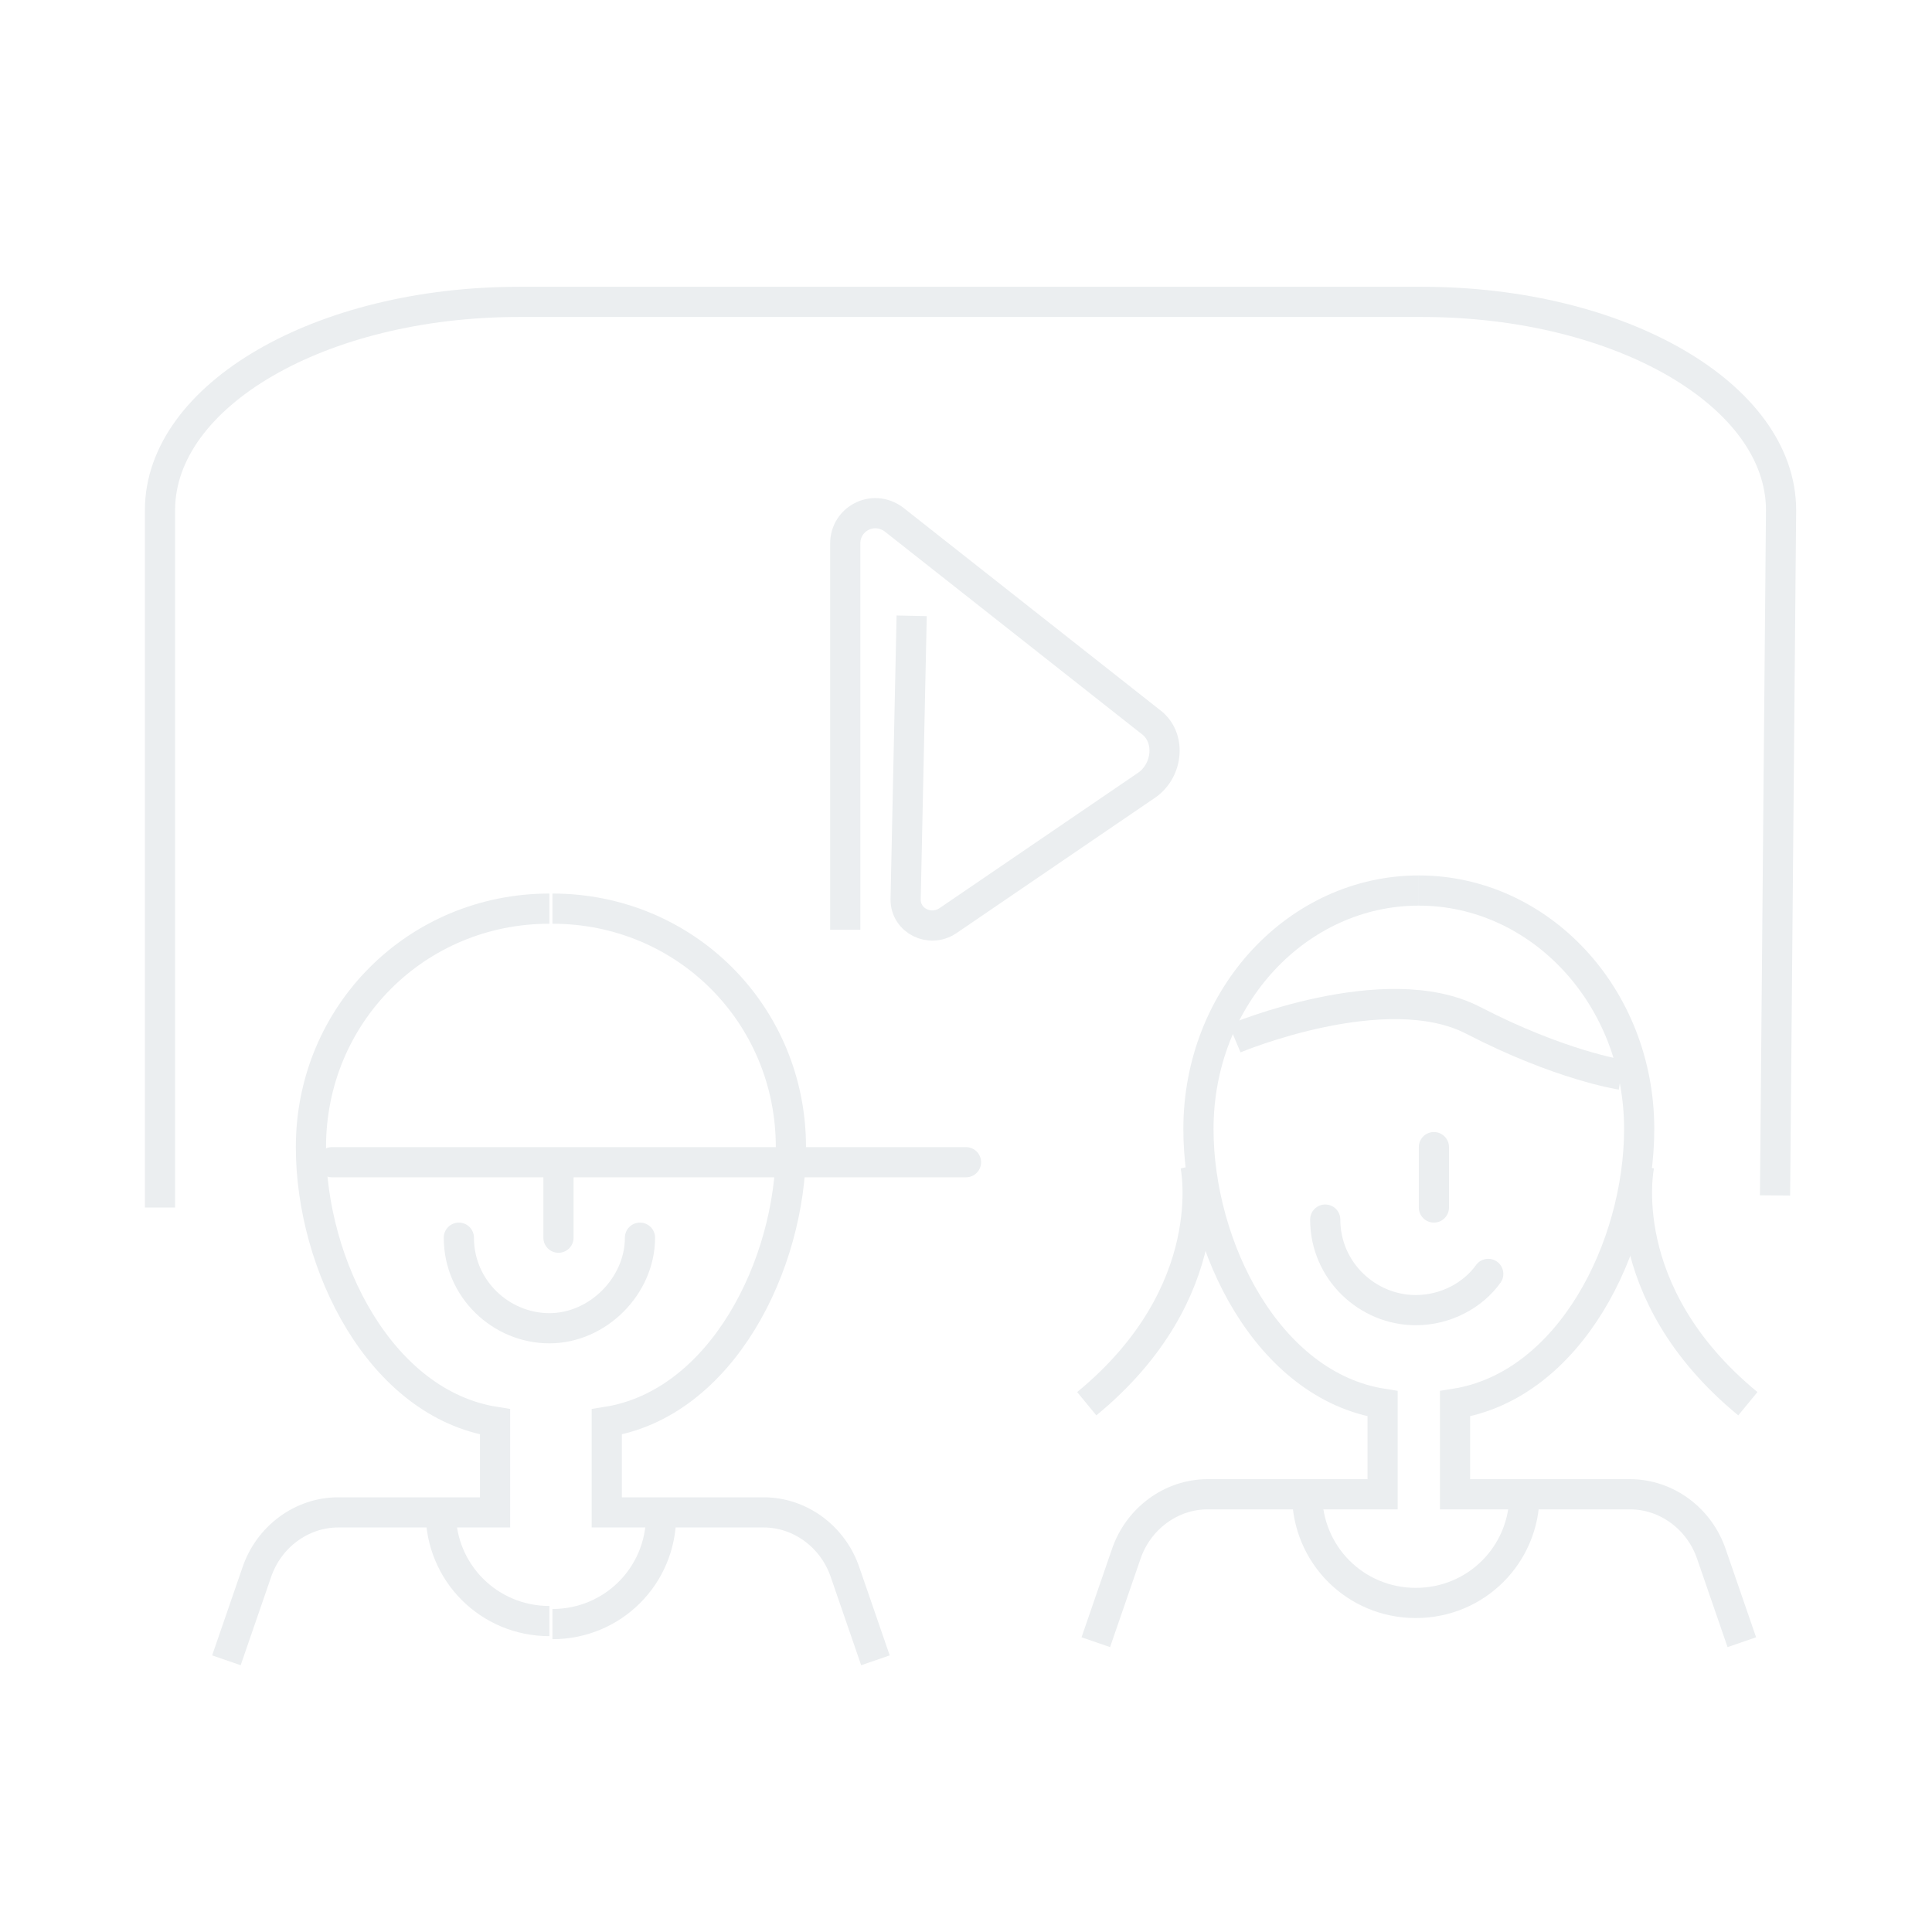
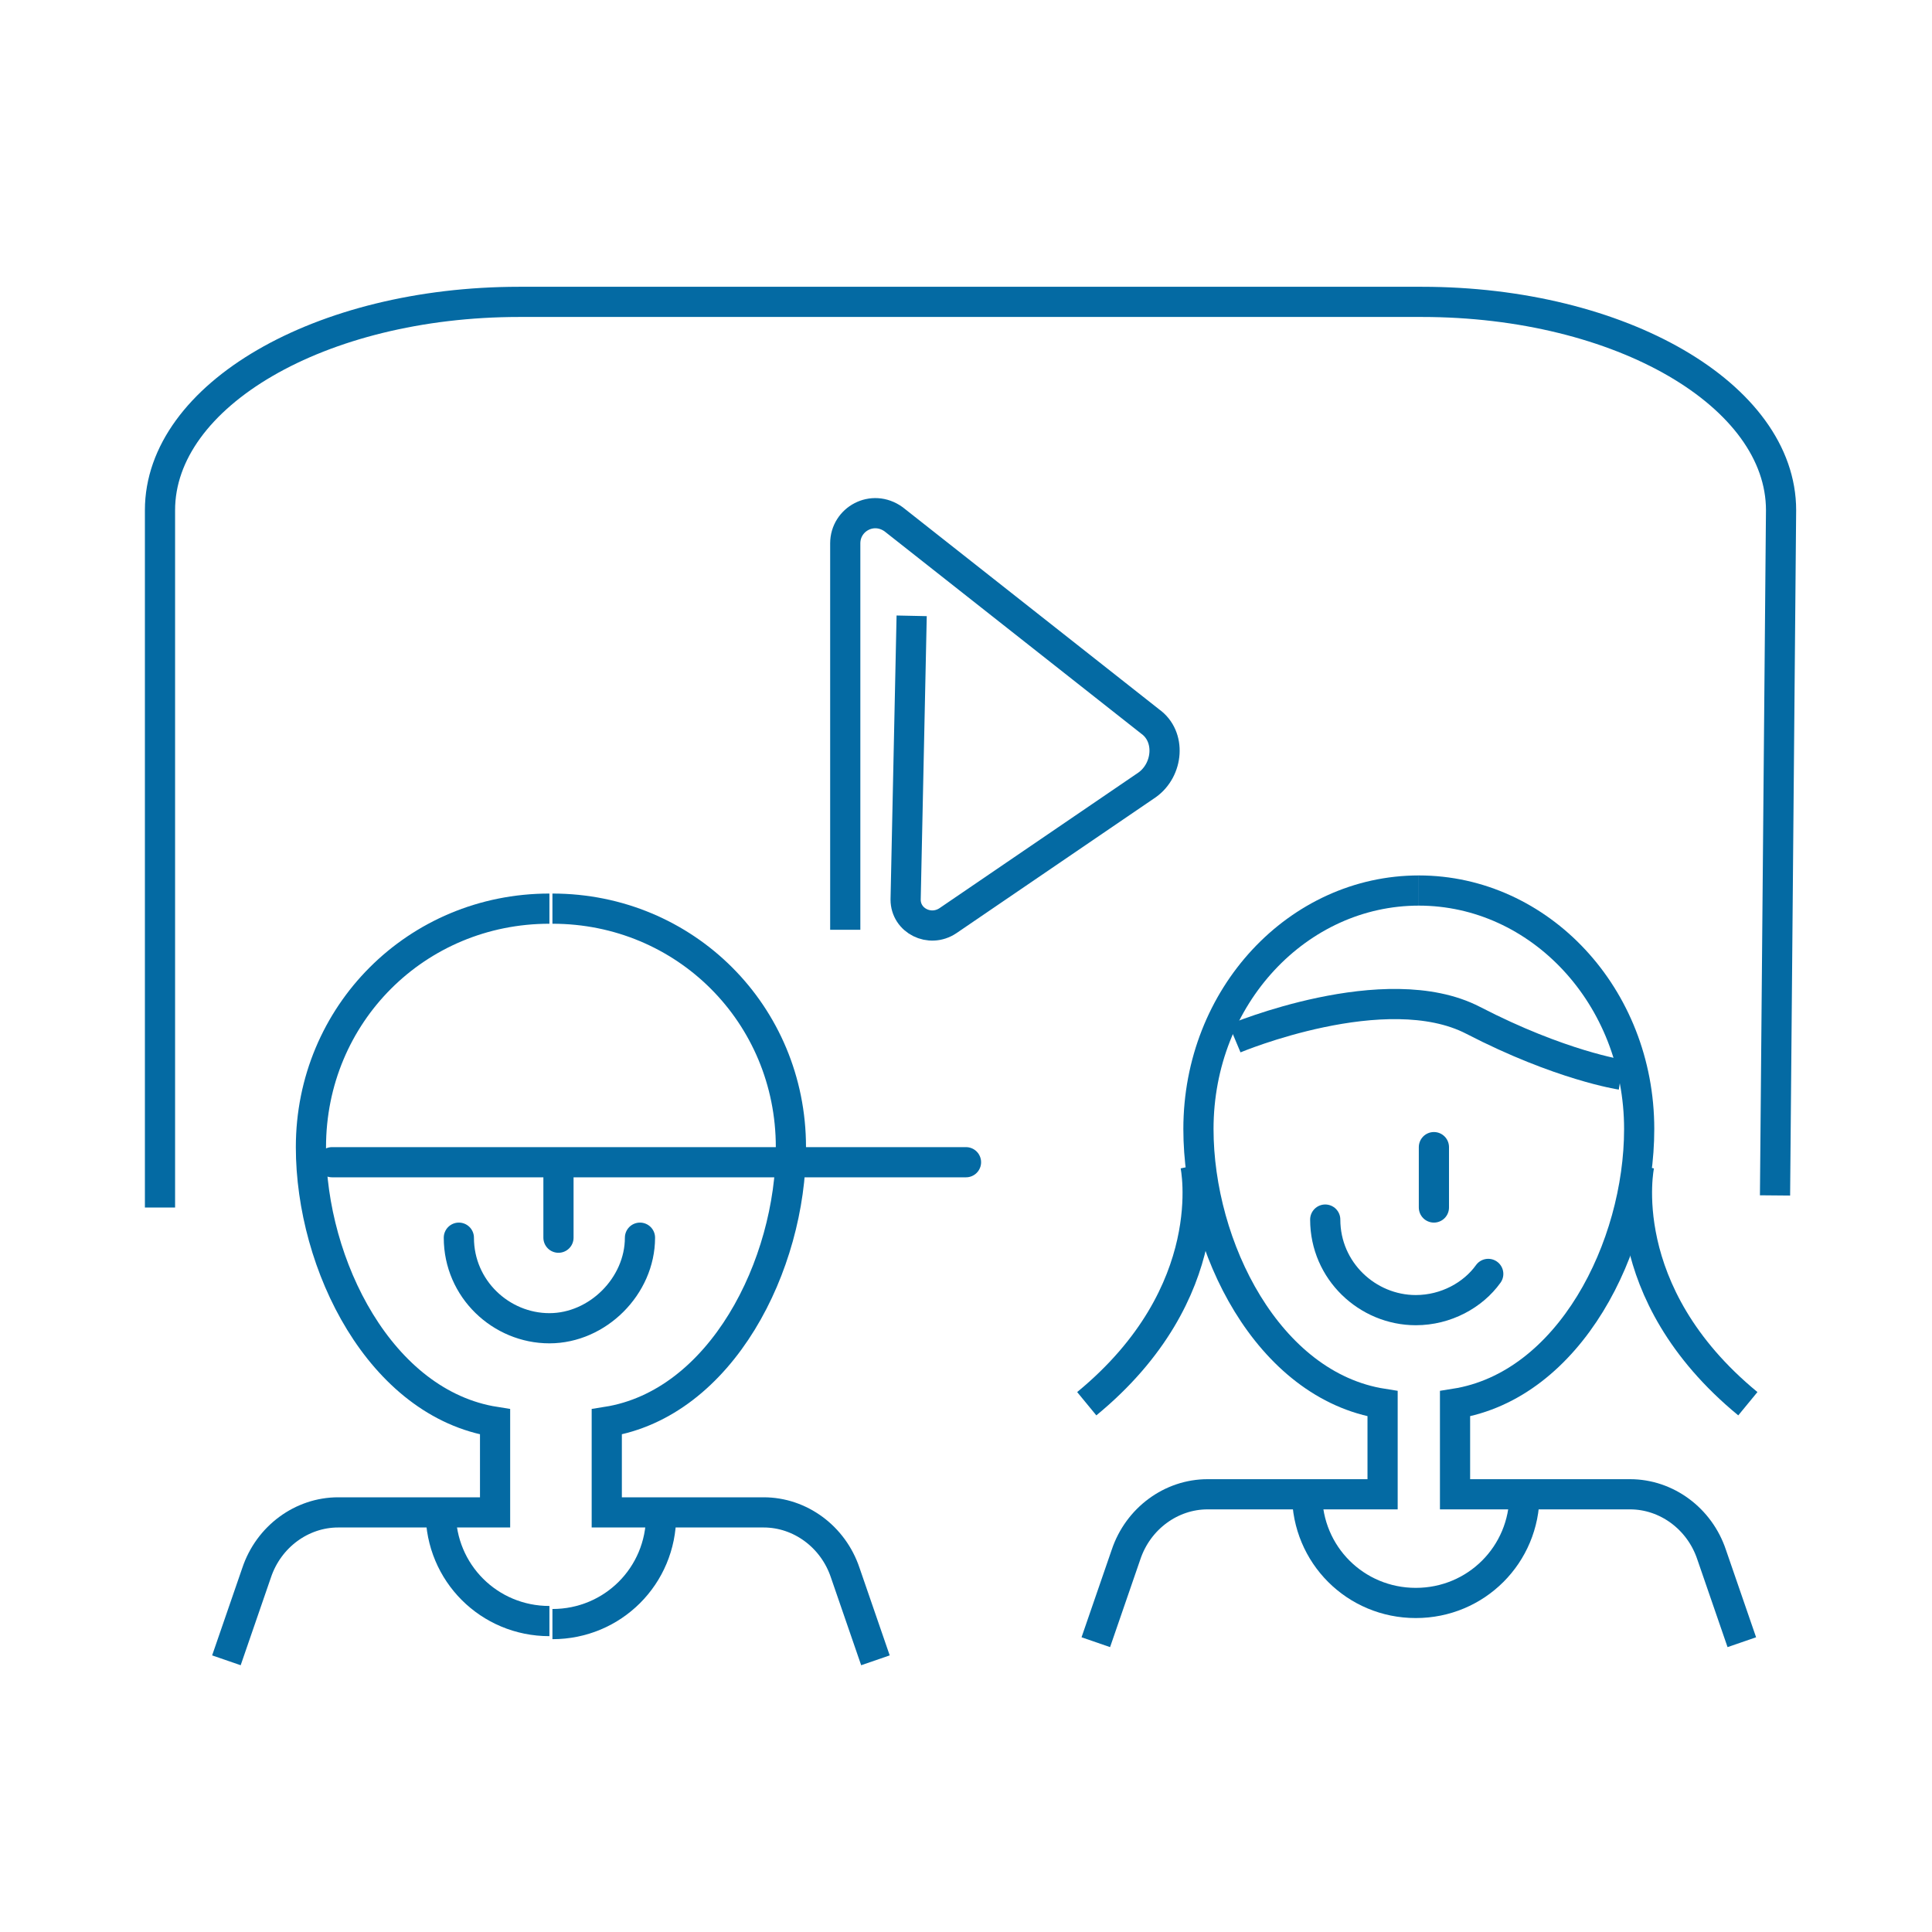
<svg xmlns="http://www.w3.org/2000/svg" version="1.1" id="Calque_1" x="0px" y="0px" viewBox="0 0 64 64" enable-background="new 0 0 64 64" xml:space="preserve">
-   <path fill="none" stroke="#EBEEF0" stroke-miterlimit="10" d="M18.3,30.1c4.4,0,7.9,3.5,7.9,7.9c0,3.9-2.3,8.5-6.1,9.1v2.4h0l0,0.6  h5.2c1.2,0,2.3,0.8,2.7,2l1,2.9" />
-   <path fill="none" stroke="#EBEEF0" stroke-miterlimit="10" d="M7.5,55l1-2.9c0.4-1.2,1.5-2,2.7-2h5.2l0-0.6v-2.4  c-3.8-0.6-6.1-5.2-6.1-9.1c0-4.4,3.5-7.9,7.9-7.9" />
-   <line fill="none" stroke="#EBEEF0" stroke-linecap="round" stroke-linejoin="round" stroke-miterlimit="10" x1="11" y1="38.5" x2="32" y2="38.5" />
-   <path fill="none" stroke="#EBEEF0" stroke-linecap="round" stroke-linejoin="round" stroke-miterlimit="10" d="M15.2,41  c0,1.7,1.4,3,3,3s3-1.4,3-3" />
-   <line fill="none" stroke="#EBEEF0" stroke-linecap="round" stroke-linejoin="round" stroke-miterlimit="10" x1="18.5" y1="39" x2="18.5" y2="41" />
-   <path fill="none" stroke="#EBEEF0" stroke-miterlimit="10" d="M18.3,53.8c2,0,3.6-1.6,3.6-3.6" />
-   <path fill="none" stroke="#EBEEF0" stroke-miterlimit="10" d="M14.6,50.1c0,2,1.6,3.6,3.6,3.6" />
-   <path fill="none" stroke="#EBEEF0" stroke-miterlimit="10" d="M47,29.5c4,0,7.3,3.5,7.3,7.9c0,3.9-2.3,8.5-6.1,9.1v2.4h0l0,0.6H54  c1.2,0,2.3,0.8,2.7,2l1,2.9" />
-   <path fill="none" stroke="#EBEEF0" stroke-miterlimit="10" d="M36.3,54.4l1-2.9c0.4-1.2,1.5-2,2.7-2h5.8l0-0.6v-2.4  c-3.8-0.6-6.1-5.2-6.1-9.1c0-4.4,3.3-7.9,7.3-7.9" />
-   <path fill="none" stroke="#EBEEF0" stroke-linecap="round" stroke-linejoin="round" stroke-miterlimit="10" d="M43.9,40.4  c0,1.7,1.4,3,3,3c1,0,1.9-0.5,2.4-1.2" />
-   <line fill="none" stroke="#EBEEF0" stroke-linecap="round" stroke-linejoin="round" stroke-miterlimit="10" x1="47.5" y1="38" x2="47.5" y2="40" />
-   <path fill="none" stroke="#EBEEF0" stroke-miterlimit="10" d="M43.3,49.5c0,2,1.6,3.6,3.6,3.6c2,0,3.6-1.6,3.6-3.6" />
-   <path fill="none" stroke="#EBEEF0" stroke-miterlimit="10" d="M54.3,38.6c0,0-0.9,4.2,3.6,7.9" />
-   <path fill="none" stroke="#EBEEF0" stroke-miterlimit="10" d="M39.6,38.6c0,0,0.9,4.2-3.6,7.9" />
-   <path fill="none" stroke="#EBEEF0" stroke-miterlimit="10" d="M40.9,34.4c0,0,5-2.1,7.9-0.6c2.9,1.5,4.9,1.8,4.9,1.8" />
-   <path fill="none" stroke="#EBEEF0" stroke-miterlimit="10" d="M5.3,40V16.9c0-3.8,5.3-6.9,11.9-6.9h29.9c6.6,0,11.9,3.1,11.9,6.9  l-0.2,22.7 M47.2,36.6" />
-   <path fill="none" stroke="#EBEEF0" stroke-miterlimit="10" d="M28,30.8V18c0-0.8,0.9-1.3,1.6-0.8l8.5,6.7c0.7,0.5,0.6,1.6-0.1,2.1  l-6.6,4.5c-0.6,0.4-1.4,0-1.4-0.7l0.2-9.4" />
+   <path fill="none" stroke="#046AA3" stroke-miterlimit="10" d="M18.3,30.1c4.4,0,7.9,3.5,7.9,7.9c0,3.9-2.3,8.5-6.1,9.1v2.4h0l0,0.6  h5.2c1.2,0,2.3,0.8,2.7,2l1,2.9" />
+   <path fill="none" stroke="#046AA3" stroke-miterlimit="10" d="M7.5,55l1-2.9c0.4-1.2,1.5-2,2.7-2h5.2l0-0.6v-2.4  c-3.8-0.6-6.1-5.2-6.1-9.1c0-4.4,3.5-7.9,7.9-7.9" />
+   <line fill="none" stroke="#046AA3" stroke-linecap="round" stroke-linejoin="round" stroke-miterlimit="10" x1="11" y1="38.5" x2="32" y2="38.5" />
+   <path fill="none" stroke="#046AA3" stroke-linecap="round" stroke-linejoin="round" stroke-miterlimit="10" d="M15.2,41  c0,1.7,1.4,3,3,3s3-1.4,3-3" />
+   <line fill="none" stroke="#046AA3" stroke-linecap="round" stroke-linejoin="round" stroke-miterlimit="10" x1="18.5" y1="39" x2="18.5" y2="41" />
+   <path fill="none" stroke="#046AA3" stroke-miterlimit="10" d="M18.3,53.8c2,0,3.6-1.6,3.6-3.6" />
+   <path fill="none" stroke="#046AA3" stroke-miterlimit="10" d="M14.6,50.1c0,2,1.6,3.6,3.6,3.6" />
+   <path fill="none" stroke="#046AA3" stroke-miterlimit="10" d="M47,29.5c4,0,7.3,3.5,7.3,7.9c0,3.9-2.3,8.5-6.1,9.1v2.4h0l0,0.6H54  c1.2,0,2.3,0.8,2.7,2l1,2.9" />
+   <path fill="none" stroke="#046AA3" stroke-miterlimit="10" d="M36.3,54.4l1-2.9c0.4-1.2,1.5-2,2.7-2h5.8l0-0.6v-2.4  c-3.8-0.6-6.1-5.2-6.1-9.1c0-4.4,3.3-7.9,7.3-7.9" />
+   <path fill="none" stroke="#046AA3" stroke-linecap="round" stroke-linejoin="round" stroke-miterlimit="10" d="M43.9,40.4  c0,1.7,1.4,3,3,3c1,0,1.9-0.5,2.4-1.2" />
+   <line fill="none" stroke="#046AA3" stroke-linecap="round" stroke-linejoin="round" stroke-miterlimit="10" x1="47.5" y1="38" x2="47.5" y2="40" />
+   <path fill="none" stroke="#046AA3" stroke-miterlimit="10" d="M43.3,49.5c0,2,1.6,3.6,3.6,3.6c2,0,3.6-1.6,3.6-3.6" />
+   <path fill="none" stroke="#046AA3" stroke-miterlimit="10" d="M54.3,38.6c0,0-0.9,4.2,3.6,7.9" />
+   <path fill="none" stroke="#046AA3" stroke-miterlimit="10" d="M39.6,38.6c0,0,0.9,4.2-3.6,7.9" />
+   <path fill="none" stroke="#046AA3" stroke-miterlimit="10" d="M40.9,34.4c0,0,5-2.1,7.9-0.6c2.9,1.5,4.9,1.8,4.9,1.8" />
+   <path fill="none" stroke="#046AA3" stroke-miterlimit="10" d="M5.3,40V16.9c0-3.8,5.3-6.9,11.9-6.9h29.9c6.6,0,11.9,3.1,11.9,6.9  l-0.2,22.7 M47.2,36.6" />
+   <path fill="none" stroke="#046AA3" stroke-miterlimit="10" d="M28,30.8V18c0-0.8,0.9-1.3,1.6-0.8l8.5,6.7c0.7,0.5,0.6,1.6-0.1,2.1  l-6.6,4.5c-0.6,0.4-1.4,0-1.4-0.7l0.2-9.4" />
</svg>
